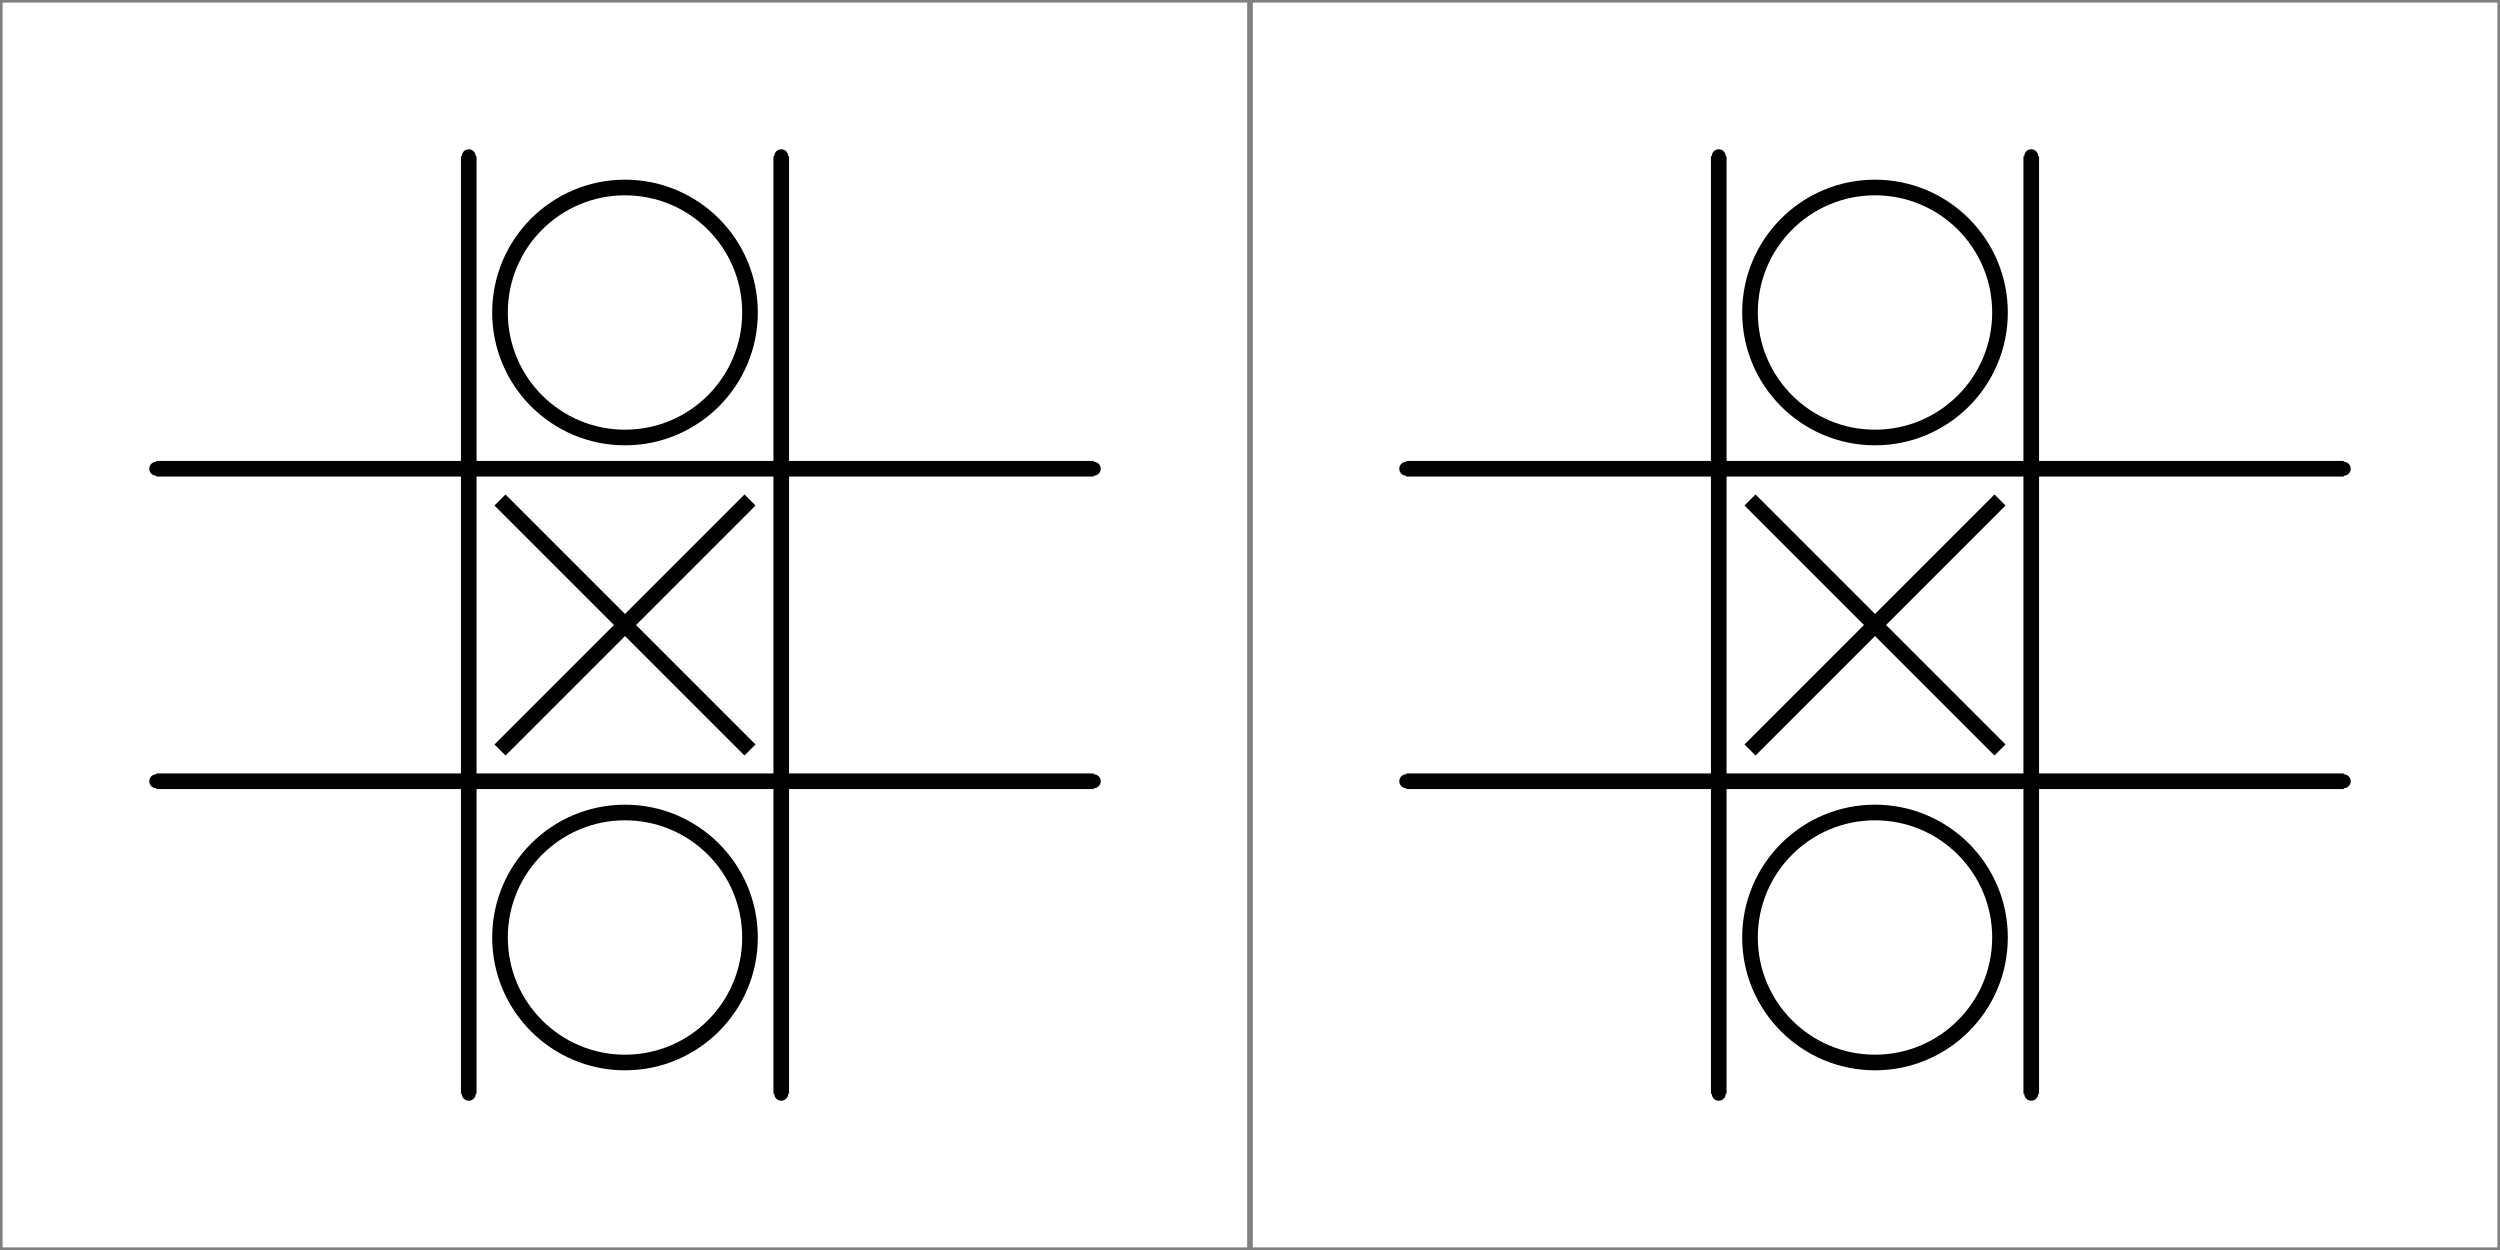
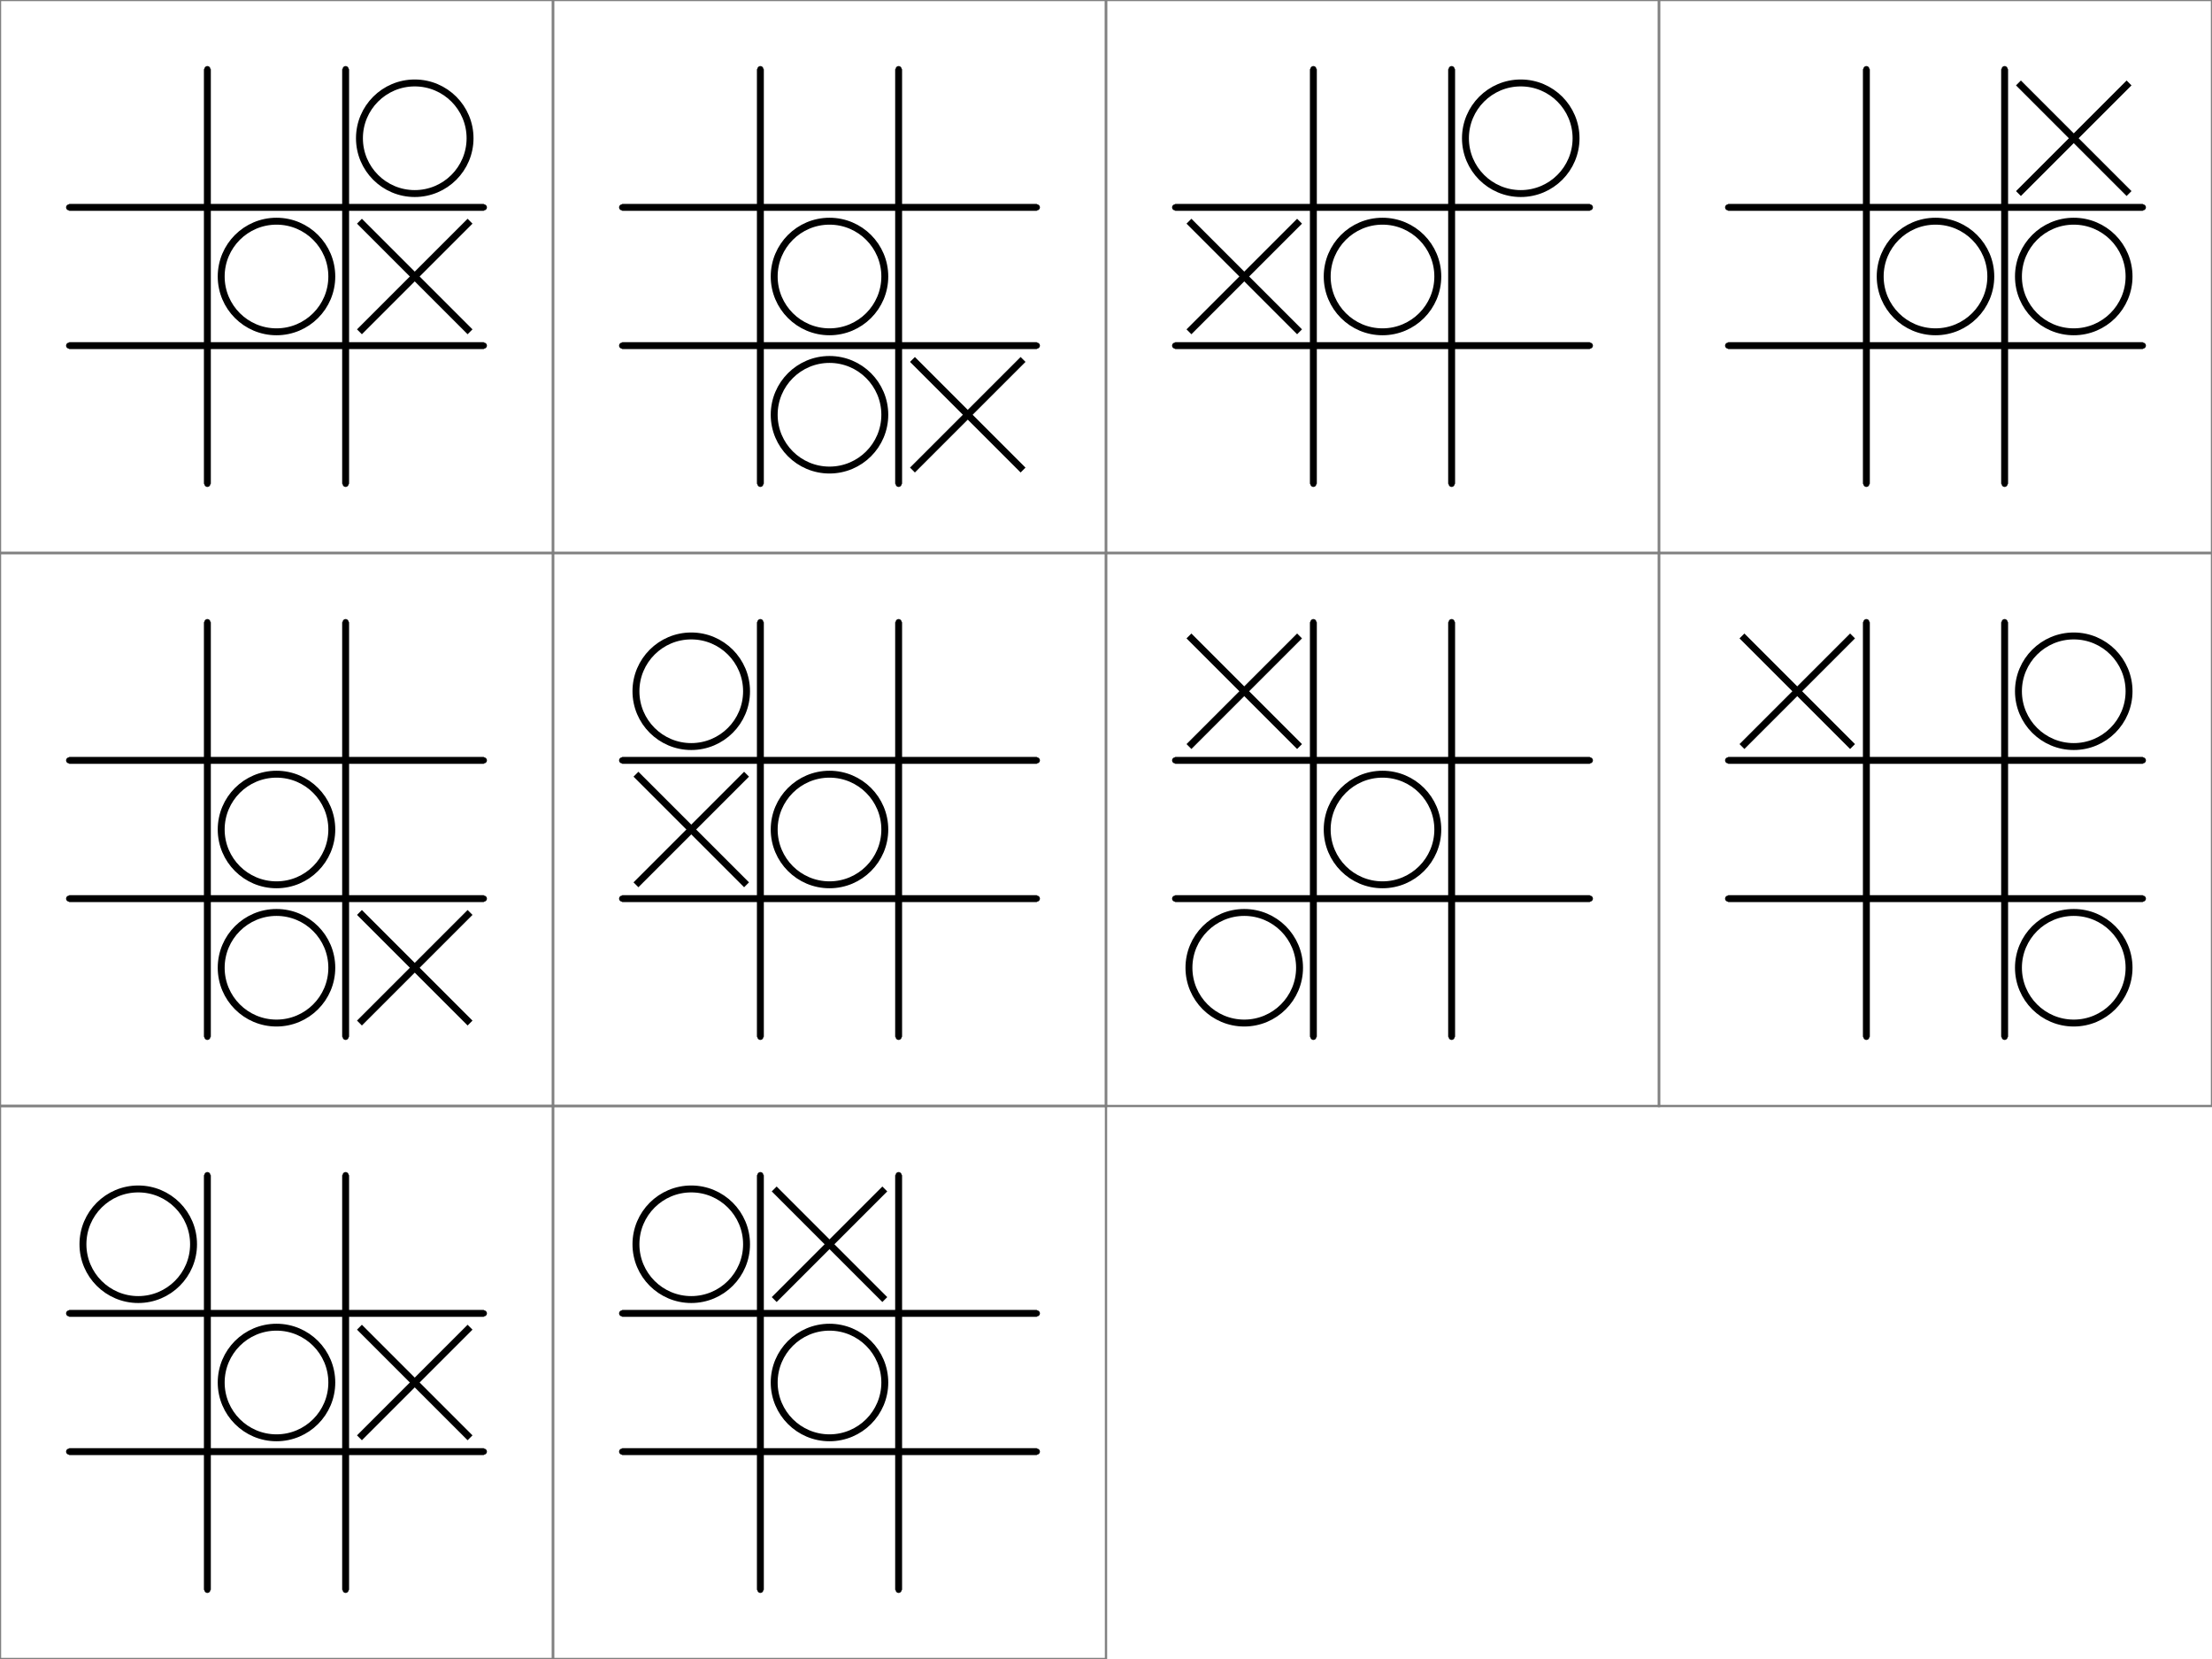
- <svg xmlns="http://www.w3.org/2000/svg" baseProfile="full" height="240.0" version="1.1" width="480.0">
+ <svg xmlns="http://www.w3.org/2000/svg" baseProfile="full" height="720.0" version="1.1" width="960.0">
  <defs />
  <g transform="scale(1.0)">
-     <rect fill="white" height="240" width="480" x="0" y="0" />
+     <rect fill="white" height="720" width="960" x="0" y="0" />
    <g transform="translate(30.0,30.0)">
      <g fill="black" id="hlines" stroke="black">
        <line stroke-width="3.0" x1="0" x2="180" y1="60" y2="60" />
        <circle cx="0" cy="60" r="0.84" />
        <circle cx="180" cy="60" r="0.84" />
        <line stroke-width="3.0" x1="0" x2="180" y1="120" y2="120" />
        <circle cx="0" cy="120" r="0.84" />
        <circle cx="180" cy="120" r="0.84" />
      </g>
      <g fill="black" id="vline" stroke="black">
        <line stroke-width="3.0" x1="60" x2="60" y1="0" y2="180" />
        <circle cx="60" cy="0" r="0.84" />
        <circle cx="60" cy="180" r="0.84" />
        <line stroke-width="3.0" x1="120" x2="120" y1="0" y2="180" />
        <circle cx="120" cy="0" r="0.84" />
        <circle cx="120" cy="180" r="0.84" />
      </g>
-       <circle cx="90.0" cy="30.0" fill="none" r="24.0" stroke="black" stroke-width="3.0" />
-       <line stroke="black" stroke-width="3.0" x1="66.0" x2="114.0" y1="66.0" y2="114.0" />
-       <line stroke="black" stroke-width="3.0" x1="66.0" x2="114.0" y1="114.0" y2="66.0" />
-       <circle cx="90.0" cy="150.0" fill="none" r="24.0" stroke="black" stroke-width="3.0" />
+       <circle cx="150.0" cy="30.0" fill="none" r="24.0" stroke="black" stroke-width="3.0" />
+       <circle cx="90.0" cy="90.0" fill="none" r="24.0" stroke="black" stroke-width="3.0" />
+       <line stroke="black" stroke-width="3.0" x1="126.0" x2="174.0" y1="66.0" y2="114.0" />
+       <line stroke="black" stroke-width="3.0" x1="126.0" x2="174.0" y1="114.0" y2="66.0" />
    </g>
    <rect fill="none" height="240" stroke="gray" width="240" x="0" y="0" />
    <g transform="translate(270.0,30.0)">
      <g fill="black" id="hlines" stroke="black">
        <line stroke-width="3.0" x1="0" x2="180" y1="60" y2="60" />
        <circle cx="0" cy="60" r="0.84" />
        <circle cx="180" cy="60" r="0.84" />
        <line stroke-width="3.0" x1="0" x2="180" y1="120" y2="120" />
        <circle cx="0" cy="120" r="0.84" />
        <circle cx="180" cy="120" r="0.84" />
      </g>
      <g fill="black" id="vline" stroke="black">
        <line stroke-width="3.0" x1="60" x2="60" y1="0" y2="180" />
        <circle cx="60" cy="0" r="0.84" />
        <circle cx="60" cy="180" r="0.84" />
        <line stroke-width="3.0" x1="120" x2="120" y1="0" y2="180" />
        <circle cx="120" cy="0" r="0.84" />
        <circle cx="120" cy="180" r="0.84" />
      </g>
-       <circle cx="90.0" cy="30.0" fill="none" r="24.0" stroke="black" stroke-width="3.0" />
-       <line stroke="black" stroke-width="3.0" x1="66.0" x2="114.0" y1="66.0" y2="114.0" />
-       <line stroke="black" stroke-width="3.0" x1="66.0" x2="114.0" y1="114.0" y2="66.0" />
+       <circle cx="90.0" cy="90.0" fill="none" r="24.0" stroke="black" stroke-width="3.0" />
      <circle cx="90.0" cy="150.0" fill="none" r="24.0" stroke="black" stroke-width="3.0" />
+       <line stroke="black" stroke-width="3.0" x1="126.0" x2="174.0" y1="126.0" y2="174.0" />
+       <line stroke="black" stroke-width="3.0" x1="126.0" x2="174.0" y1="174.0" y2="126.0" />
    </g>
    <rect fill="none" height="240" stroke="gray" width="240" x="240" y="0" />
+     <g transform="translate(510.0,30.0)">
+       <g fill="black" id="hlines" stroke="black">
+         <line stroke-width="3.0" x1="0" x2="180" y1="60" y2="60" />
+         <circle cx="0" cy="60" r="0.84" />
+         <circle cx="180" cy="60" r="0.84" />
+         <line stroke-width="3.0" x1="0" x2="180" y1="120" y2="120" />
+         <circle cx="0" cy="120" r="0.84" />
+         <circle cx="180" cy="120" r="0.84" />
+       </g>
+       <g fill="black" id="vline" stroke="black">
+         <line stroke-width="3.0" x1="60" x2="60" y1="0" y2="180" />
+         <circle cx="60" cy="0" r="0.84" />
+         <circle cx="60" cy="180" r="0.84" />
+         <line stroke-width="3.0" x1="120" x2="120" y1="0" y2="180" />
+         <circle cx="120" cy="0" r="0.84" />
+         <circle cx="120" cy="180" r="0.84" />
+       </g>
+       <circle cx="150.0" cy="30.0" fill="none" r="24.0" stroke="black" stroke-width="3.0" />
+       <line stroke="black" stroke-width="3.0" x1="6.0" x2="54.0" y1="66.0" y2="114.0" />
+       <line stroke="black" stroke-width="3.0" x1="6.0" x2="54.0" y1="114.0" y2="66.0" />
+       <circle cx="90.0" cy="90.0" fill="none" r="24.0" stroke="black" stroke-width="3.0" />
+     </g>
+     <rect fill="none" height="240" stroke="gray" width="240" x="480" y="0" />
+     <g transform="translate(750.0,30.0)">
+       <g fill="black" id="hlines" stroke="black">
+         <line stroke-width="3.0" x1="0" x2="180" y1="60" y2="60" />
+         <circle cx="0" cy="60" r="0.84" />
+         <circle cx="180" cy="60" r="0.84" />
+         <line stroke-width="3.0" x1="0" x2="180" y1="120" y2="120" />
+         <circle cx="0" cy="120" r="0.84" />
+         <circle cx="180" cy="120" r="0.84" />
+       </g>
+       <g fill="black" id="vline" stroke="black">
+         <line stroke-width="3.0" x1="60" x2="60" y1="0" y2="180" />
+         <circle cx="60" cy="0" r="0.84" />
+         <circle cx="60" cy="180" r="0.84" />
+         <line stroke-width="3.0" x1="120" x2="120" y1="0" y2="180" />
+         <circle cx="120" cy="0" r="0.84" />
+         <circle cx="120" cy="180" r="0.84" />
+       </g>
+       <line stroke="black" stroke-width="3.0" x1="126.0" x2="174.0" y1="6.0" y2="54.0" />
+       <line stroke="black" stroke-width="3.0" x1="126.0" x2="174.0" y1="54.0" y2="6.0" />
+       <circle cx="90.0" cy="90.0" fill="none" r="24.0" stroke="black" stroke-width="3.0" />
+       <circle cx="150.0" cy="90.0" fill="none" r="24.0" stroke="black" stroke-width="3.0" />
+     </g>
+     <rect fill="none" height="240" stroke="gray" width="240" x="720" y="0" />
+     <g transform="translate(30.0,270.0)">
+       <g fill="black" id="hlines" stroke="black">
+         <line stroke-width="3.0" x1="0" x2="180" y1="60" y2="60" />
+         <circle cx="0" cy="60" r="0.84" />
+         <circle cx="180" cy="60" r="0.84" />
+         <line stroke-width="3.0" x1="0" x2="180" y1="120" y2="120" />
+         <circle cx="0" cy="120" r="0.84" />
+         <circle cx="180" cy="120" r="0.84" />
+       </g>
+       <g fill="black" id="vline" stroke="black">
+         <line stroke-width="3.0" x1="60" x2="60" y1="0" y2="180" />
+         <circle cx="60" cy="0" r="0.84" />
+         <circle cx="60" cy="180" r="0.84" />
+         <line stroke-width="3.0" x1="120" x2="120" y1="0" y2="180" />
+         <circle cx="120" cy="0" r="0.84" />
+         <circle cx="120" cy="180" r="0.84" />
+       </g>
+       <circle cx="90.0" cy="90.0" fill="none" r="24.0" stroke="black" stroke-width="3.0" />
+       <circle cx="90.0" cy="150.0" fill="none" r="24.0" stroke="black" stroke-width="3.0" />
+       <line stroke="black" stroke-width="3.0" x1="126.0" x2="174.0" y1="126.0" y2="174.0" />
+       <line stroke="black" stroke-width="3.0" x1="126.0" x2="174.0" y1="174.0" y2="126.0" />
+     </g>
+     <rect fill="none" height="240" stroke="gray" width="240" x="0" y="240" />
+     <g transform="translate(270.0,270.0)">
+       <g fill="black" id="hlines" stroke="black">
+         <line stroke-width="3.0" x1="0" x2="180" y1="60" y2="60" />
+         <circle cx="0" cy="60" r="0.84" />
+         <circle cx="180" cy="60" r="0.84" />
+         <line stroke-width="3.0" x1="0" x2="180" y1="120" y2="120" />
+         <circle cx="0" cy="120" r="0.84" />
+         <circle cx="180" cy="120" r="0.84" />
+       </g>
+       <g fill="black" id="vline" stroke="black">
+         <line stroke-width="3.0" x1="60" x2="60" y1="0" y2="180" />
+         <circle cx="60" cy="0" r="0.84" />
+         <circle cx="60" cy="180" r="0.84" />
+         <line stroke-width="3.0" x1="120" x2="120" y1="0" y2="180" />
+         <circle cx="120" cy="0" r="0.84" />
+         <circle cx="120" cy="180" r="0.84" />
+       </g>
+       <circle cx="30.0" cy="30.0" fill="none" r="24.0" stroke="black" stroke-width="3.0" />
+       <line stroke="black" stroke-width="3.0" x1="6.0" x2="54.0" y1="66.0" y2="114.0" />
+       <line stroke="black" stroke-width="3.0" x1="6.0" x2="54.0" y1="114.0" y2="66.0" />
+       <circle cx="90.0" cy="90.0" fill="none" r="24.0" stroke="black" stroke-width="3.0" />
+     </g>
+     <rect fill="none" height="240" stroke="gray" width="240" x="240" y="240" />
+     <g transform="translate(510.0,270.0)">
+       <g fill="black" id="hlines" stroke="black">
+         <line stroke-width="3.0" x1="0" x2="180" y1="60" y2="60" />
+         <circle cx="0" cy="60" r="0.84" />
+         <circle cx="180" cy="60" r="0.84" />
+         <line stroke-width="3.0" x1="0" x2="180" y1="120" y2="120" />
+         <circle cx="0" cy="120" r="0.84" />
+         <circle cx="180" cy="120" r="0.84" />
+       </g>
+       <g fill="black" id="vline" stroke="black">
+         <line stroke-width="3.0" x1="60" x2="60" y1="0" y2="180" />
+         <circle cx="60" cy="0" r="0.84" />
+         <circle cx="60" cy="180" r="0.84" />
+         <line stroke-width="3.0" x1="120" x2="120" y1="0" y2="180" />
+         <circle cx="120" cy="0" r="0.84" />
+         <circle cx="120" cy="180" r="0.84" />
+       </g>
+       <line stroke="black" stroke-width="3.0" x1="6.0" x2="54.0" y1="6.0" y2="54.0" />
+       <line stroke="black" stroke-width="3.0" x1="6.0" x2="54.0" y1="54.0" y2="6.0" />
+       <circle cx="90.0" cy="90.0" fill="none" r="24.0" stroke="black" stroke-width="3.0" />
+       <circle cx="30.0" cy="150.0" fill="none" r="24.0" stroke="black" stroke-width="3.0" />
+     </g>
+     <rect fill="none" height="240" stroke="gray" width="240" x="480" y="240" />
+     <g transform="translate(750.0,270.0)">
+       <g fill="black" id="hlines" stroke="black">
+         <line stroke-width="3.0" x1="0" x2="180" y1="60" y2="60" />
+         <circle cx="0" cy="60" r="0.84" />
+         <circle cx="180" cy="60" r="0.84" />
+         <line stroke-width="3.0" x1="0" x2="180" y1="120" y2="120" />
+         <circle cx="0" cy="120" r="0.84" />
+         <circle cx="180" cy="120" r="0.84" />
+       </g>
+       <g fill="black" id="vline" stroke="black">
+         <line stroke-width="3.0" x1="60" x2="60" y1="0" y2="180" />
+         <circle cx="60" cy="0" r="0.84" />
+         <circle cx="60" cy="180" r="0.84" />
+         <line stroke-width="3.0" x1="120" x2="120" y1="0" y2="180" />
+         <circle cx="120" cy="0" r="0.84" />
+         <circle cx="120" cy="180" r="0.84" />
+       </g>
+       <line stroke="black" stroke-width="3.0" x1="6.0" x2="54.0" y1="6.0" y2="54.0" />
+       <line stroke="black" stroke-width="3.0" x1="6.0" x2="54.0" y1="54.0" y2="6.0" />
+       <circle cx="150.0" cy="30.0" fill="none" r="24.0" stroke="black" stroke-width="3.0" />
+       <circle cx="150.0" cy="150.0" fill="none" r="24.0" stroke="black" stroke-width="3.0" />
+     </g>
+     <rect fill="none" height="240" stroke="gray" width="240" x="720" y="240" />
+     <g transform="translate(30.0,510.0)">
+       <g fill="black" id="hlines" stroke="black">
+         <line stroke-width="3.0" x1="0" x2="180" y1="60" y2="60" />
+         <circle cx="0" cy="60" r="0.84" />
+         <circle cx="180" cy="60" r="0.84" />
+         <line stroke-width="3.0" x1="0" x2="180" y1="120" y2="120" />
+         <circle cx="0" cy="120" r="0.84" />
+         <circle cx="180" cy="120" r="0.84" />
+       </g>
+       <g fill="black" id="vline" stroke="black">
+         <line stroke-width="3.0" x1="60" x2="60" y1="0" y2="180" />
+         <circle cx="60" cy="0" r="0.84" />
+         <circle cx="60" cy="180" r="0.84" />
+         <line stroke-width="3.0" x1="120" x2="120" y1="0" y2="180" />
+         <circle cx="120" cy="0" r="0.84" />
+         <circle cx="120" cy="180" r="0.84" />
+       </g>
+       <circle cx="30.0" cy="30.0" fill="none" r="24.0" stroke="black" stroke-width="3.0" />
+       <circle cx="90.0" cy="90.0" fill="none" r="24.0" stroke="black" stroke-width="3.0" />
+       <line stroke="black" stroke-width="3.0" x1="126.0" x2="174.0" y1="66.0" y2="114.0" />
+       <line stroke="black" stroke-width="3.0" x1="126.0" x2="174.0" y1="114.0" y2="66.0" />
+     </g>
+     <rect fill="none" height="240" stroke="gray" width="240" x="0" y="480" />
+     <g transform="translate(270.0,510.0)">
+       <g fill="black" id="hlines" stroke="black">
+         <line stroke-width="3.0" x1="0" x2="180" y1="60" y2="60" />
+         <circle cx="0" cy="60" r="0.84" />
+         <circle cx="180" cy="60" r="0.84" />
+         <line stroke-width="3.0" x1="0" x2="180" y1="120" y2="120" />
+         <circle cx="0" cy="120" r="0.84" />
+         <circle cx="180" cy="120" r="0.84" />
+       </g>
+       <g fill="black" id="vline" stroke="black">
+         <line stroke-width="3.0" x1="60" x2="60" y1="0" y2="180" />
+         <circle cx="60" cy="0" r="0.84" />
+         <circle cx="60" cy="180" r="0.84" />
+         <line stroke-width="3.0" x1="120" x2="120" y1="0" y2="180" />
+         <circle cx="120" cy="0" r="0.84" />
+         <circle cx="120" cy="180" r="0.84" />
+       </g>
+       <circle cx="30.0" cy="30.0" fill="none" r="24.0" stroke="black" stroke-width="3.0" />
+       <line stroke="black" stroke-width="3.0" x1="66.0" x2="114.0" y1="6.0" y2="54.0" />
+       <line stroke="black" stroke-width="3.0" x1="66.0" x2="114.0" y1="54.0" y2="6.0" />
+       <circle cx="90.0" cy="90.0" fill="none" r="24.0" stroke="black" stroke-width="3.0" />
+     </g>
+     <rect fill="none" height="240" stroke="gray" width="240" x="240" y="480" />
  </g>
</svg>
